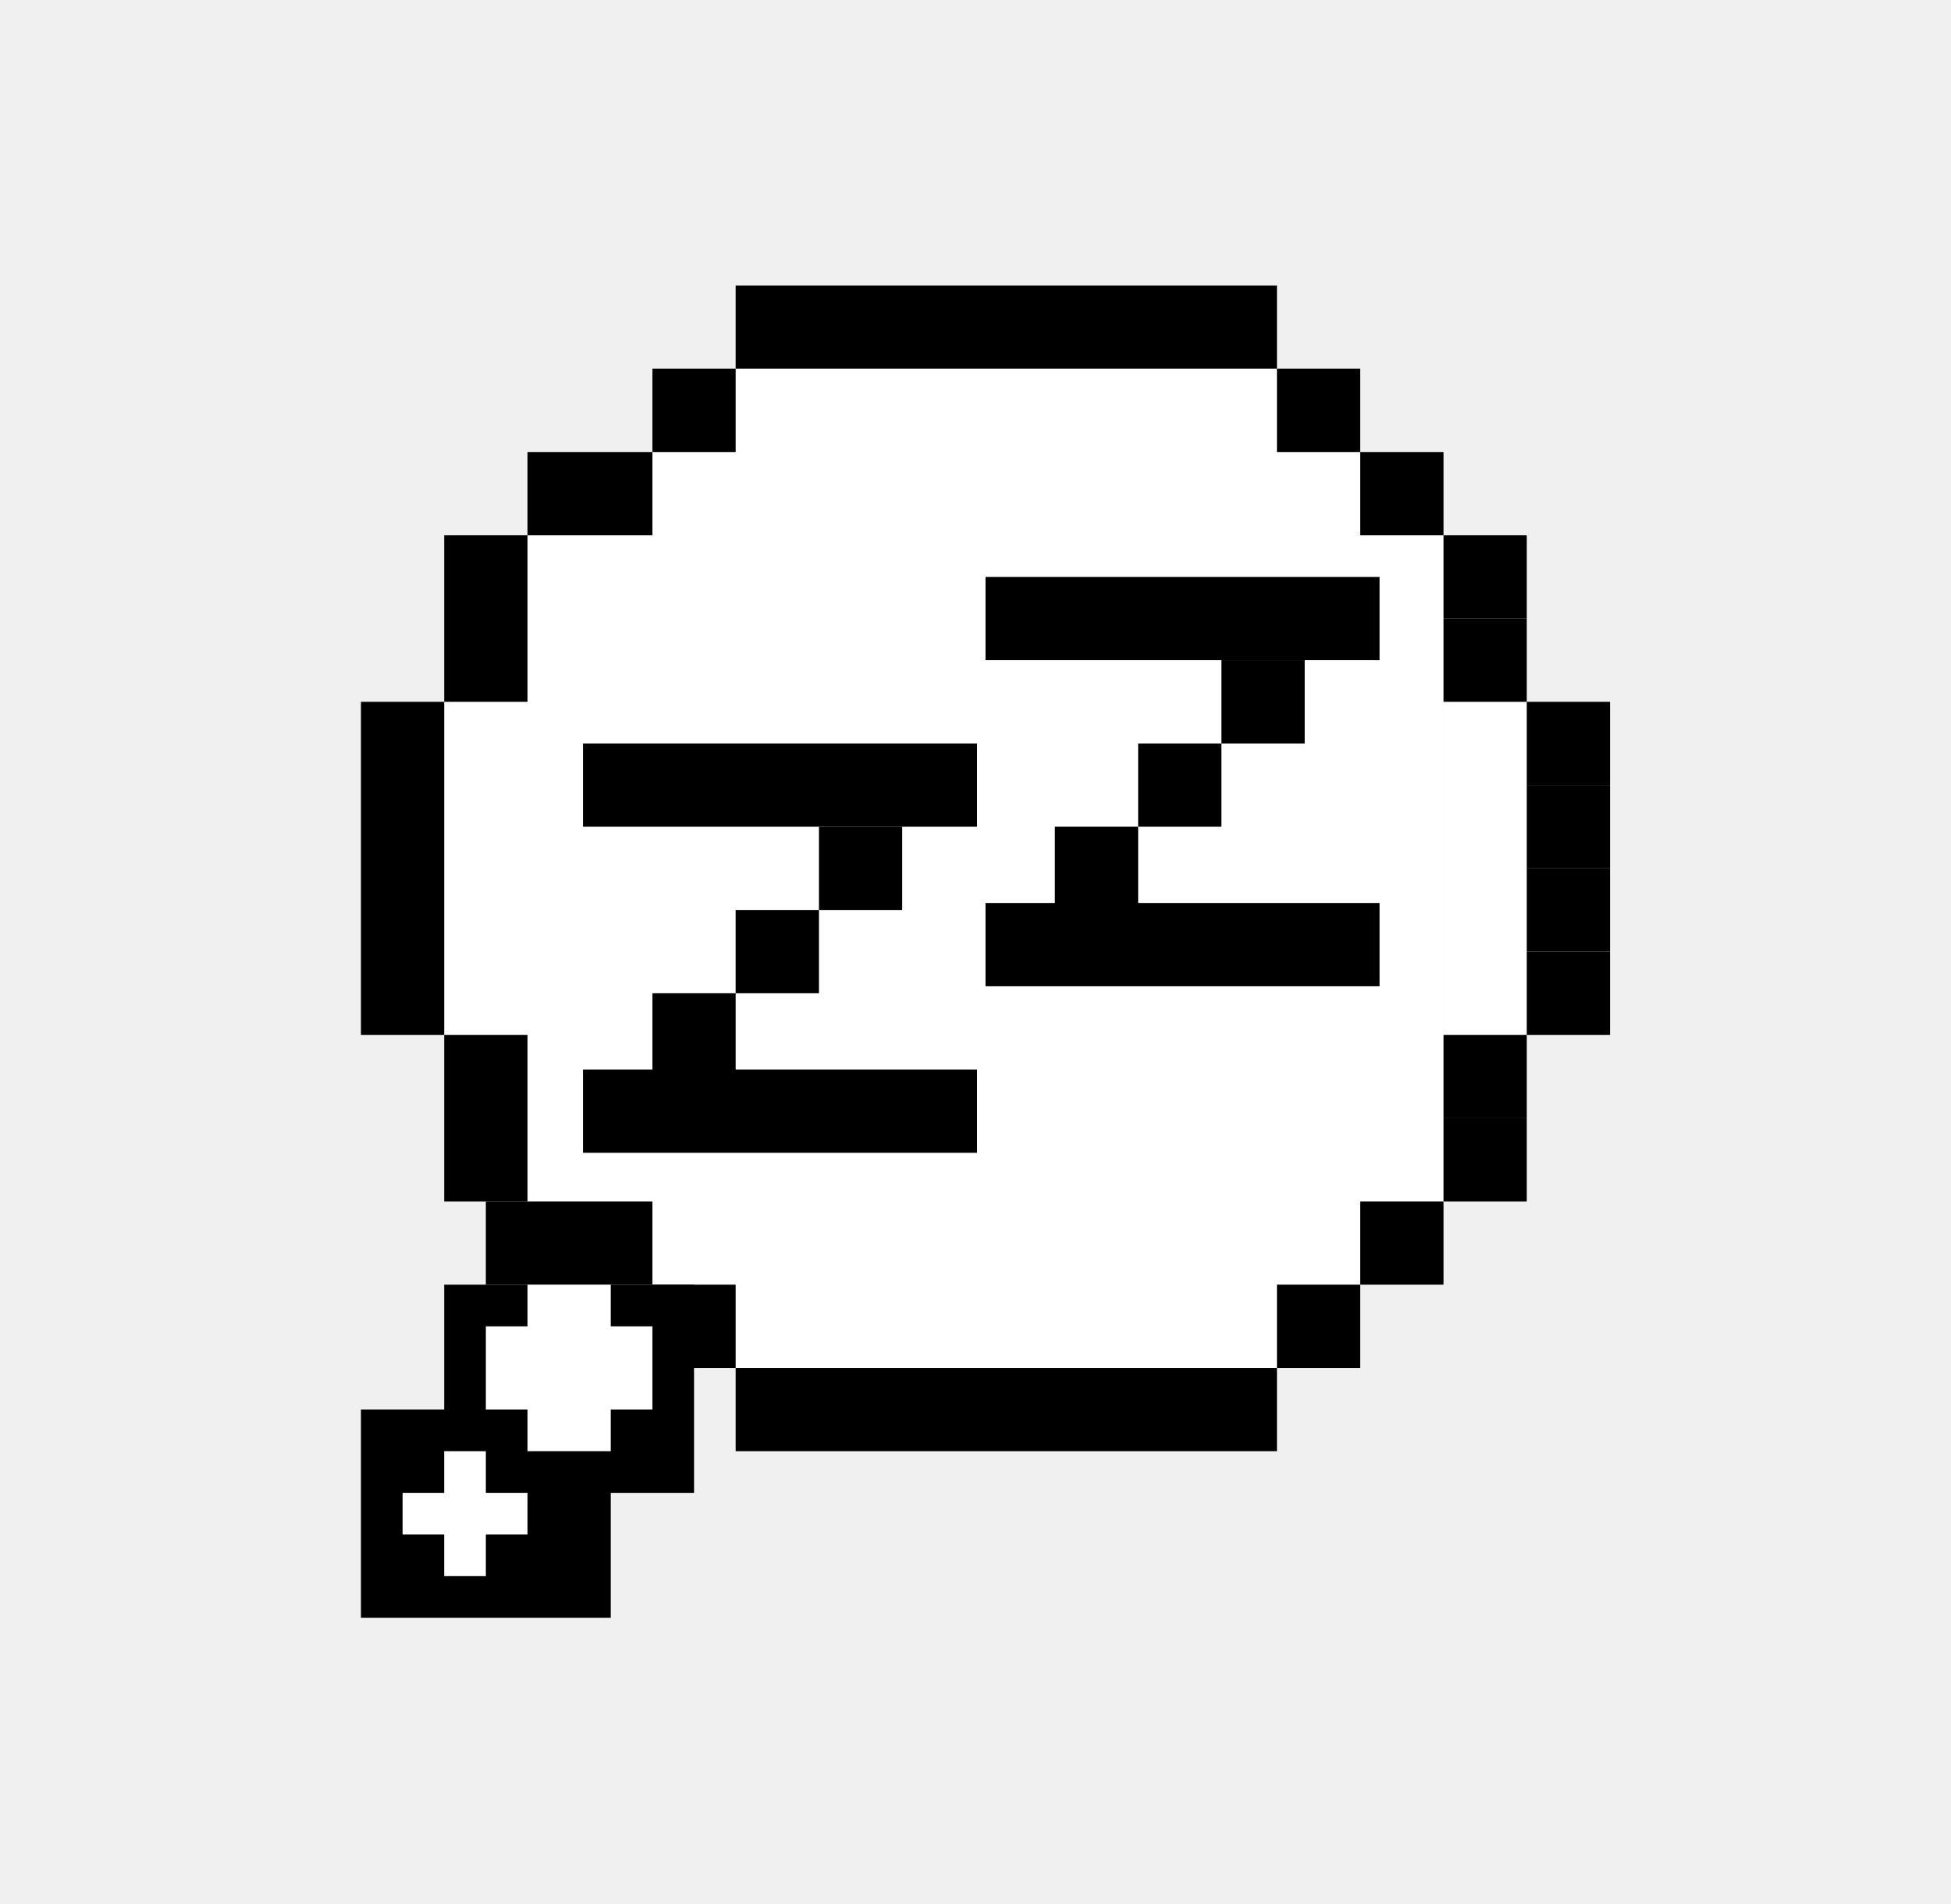
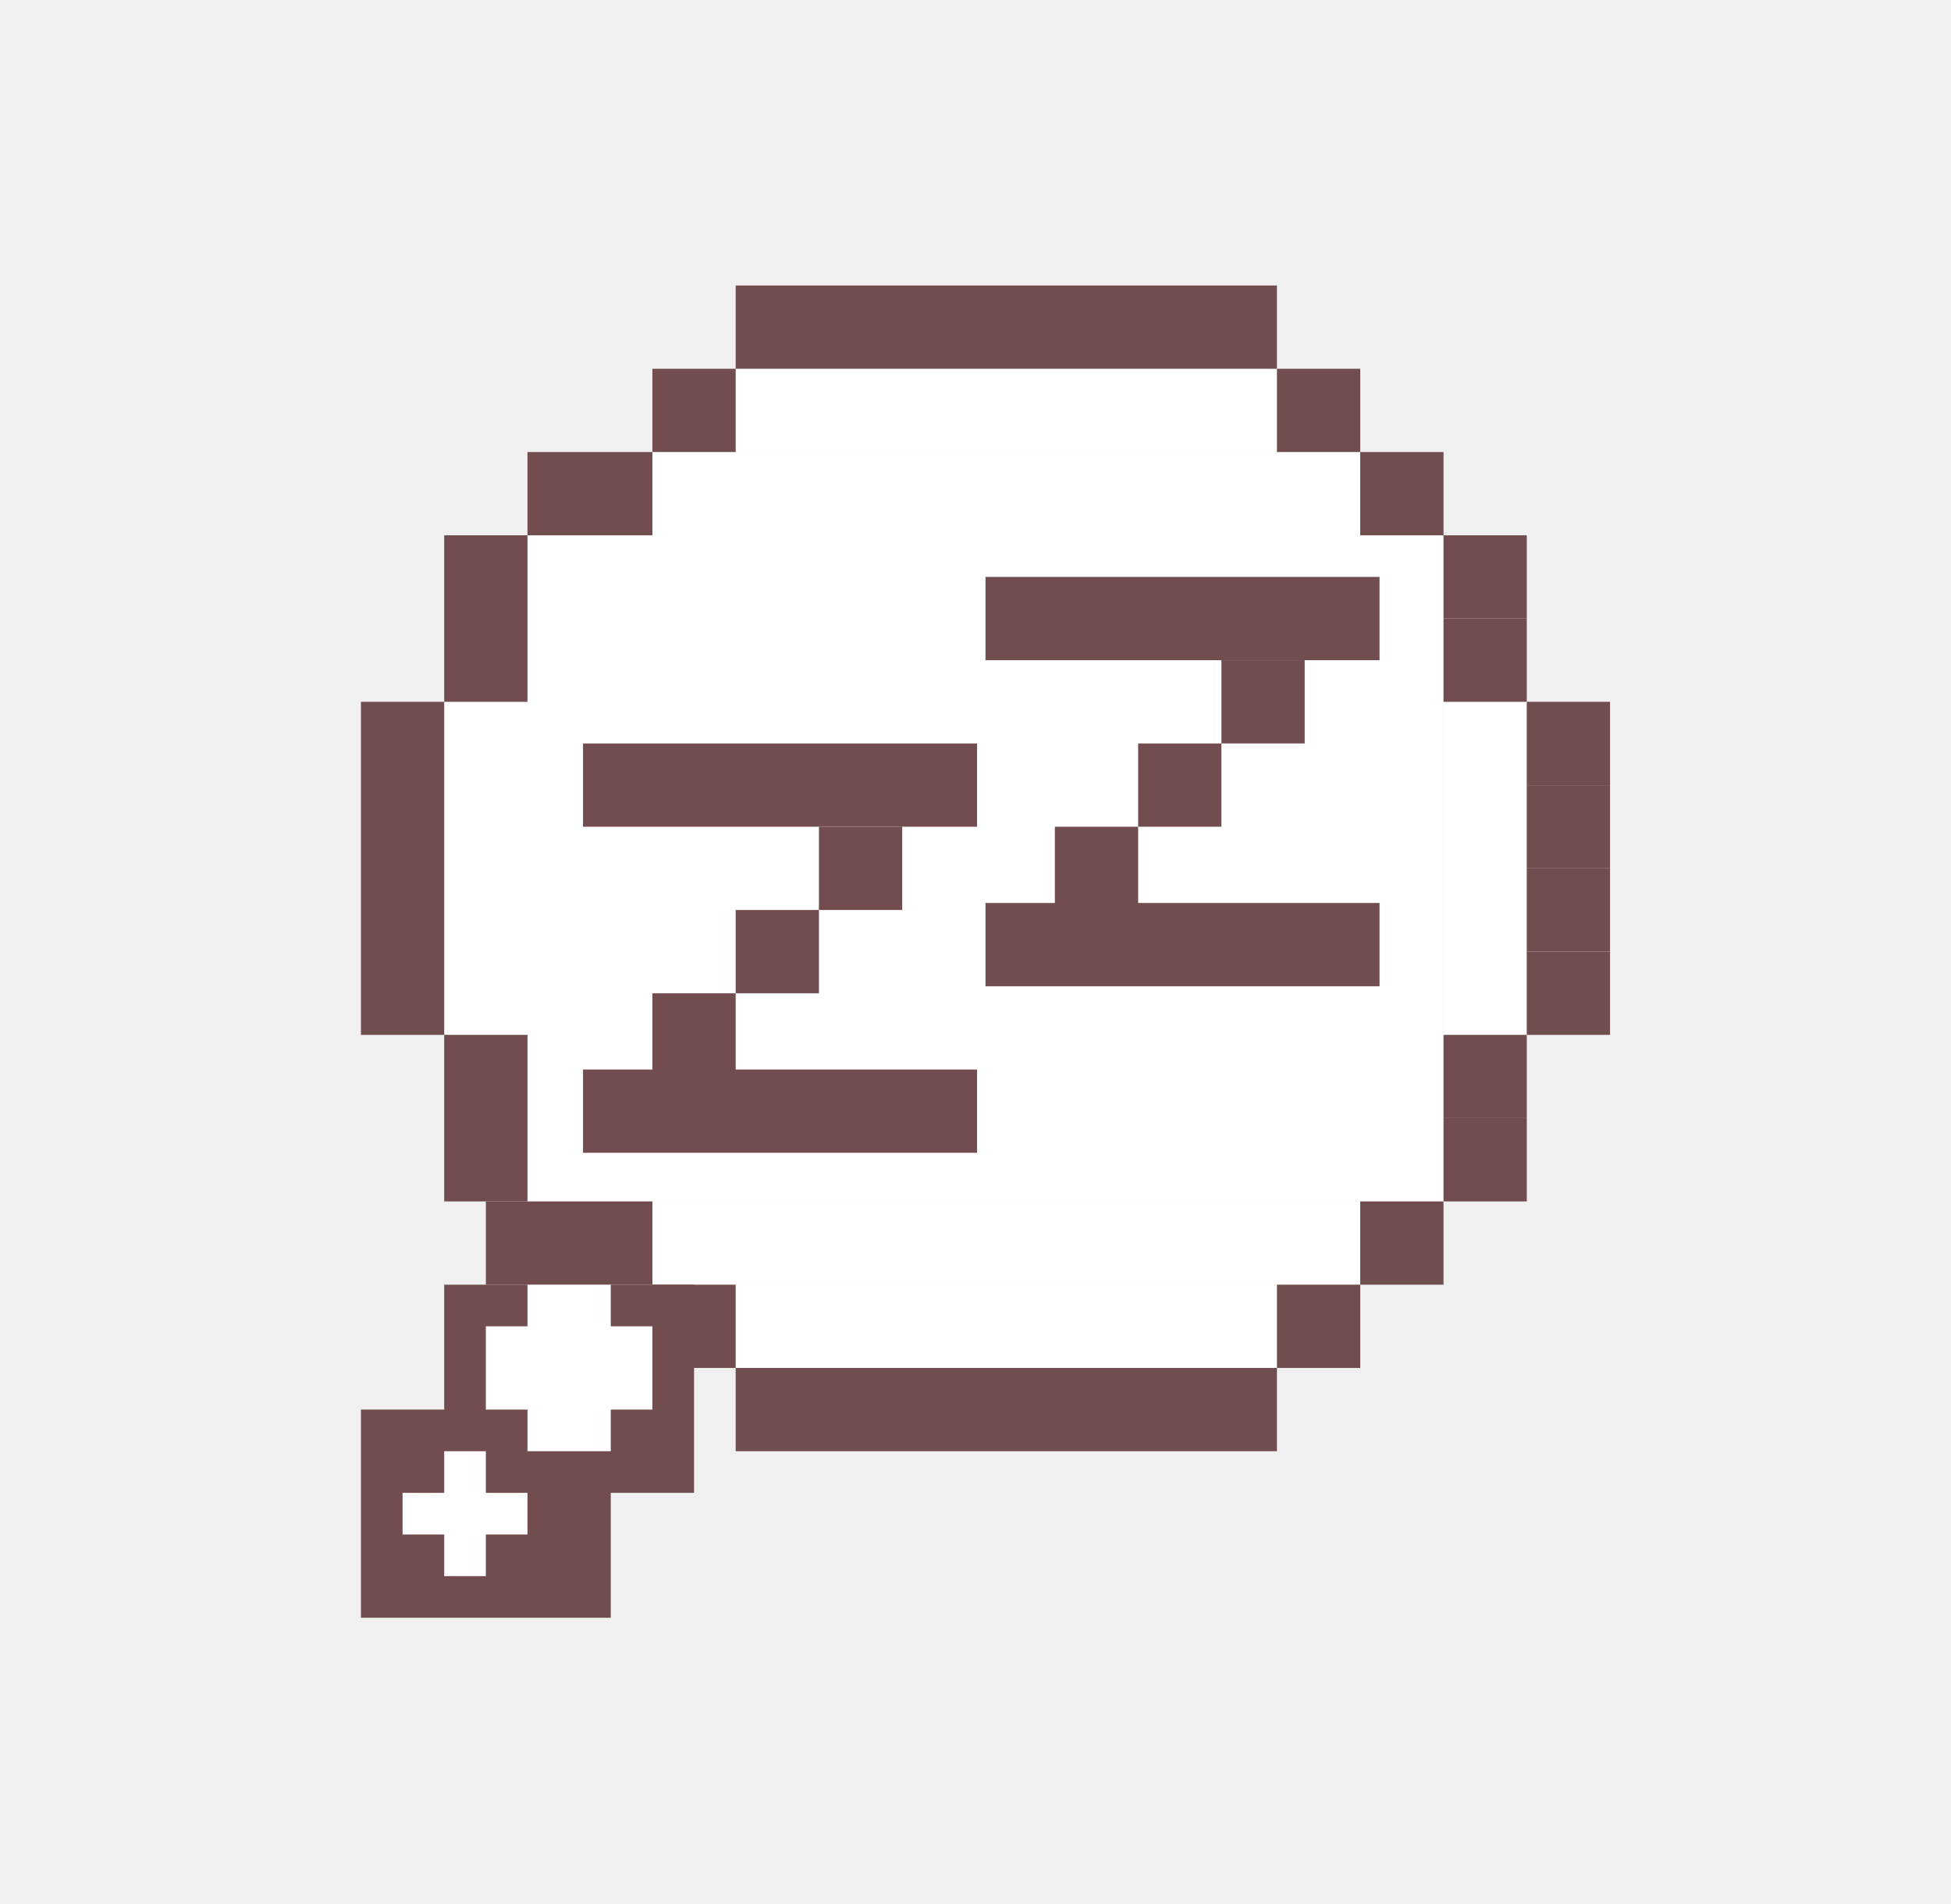
<svg xmlns="http://www.w3.org/2000/svg" width="41" height="40" viewBox="0 0 41 40" fill="none">
  <rect x="11.085" y="11.25" width="19.25" height="14" fill="white" />
  <rect x="13.71" y="9.5" width="14.875" height="1.75" fill="white" />
  <rect x="15.46" y="7.75" width="11.375" height="1.75" fill="white" />
  <rect x="15.46" y="27" width="11.375" height="1.75" fill="white" />
  <rect x="28.585" y="27" width="14.875" height="1.75" transform="rotate(180 28.585 27)" fill="white" />
  <rect width="1.75" height="7" transform="matrix(-1 0 0 1 11.085 14.75)" fill="white" />
  <rect width="1.75" height="7" transform="matrix(-1 0 0 1 32.085 14.75)" fill="white" />
-   <rect x="12.252" y="15.625" width="8.281" height="1.75" fill="black" />
-   <rect x="12.252" y="22.478" width="8.281" height="1.75" fill="black" />
-   <rect x="17.21" y="17.375" width="1.75" height="1.75" fill="black" />
-   <rect x="26.835" y="7.75" width="1.75" height="1.75" fill="black" />
-   <rect x="28.585" y="9.5" width="1.75" height="1.75" fill="black" />
-   <rect x="30.335" y="11.25" width="1.75" height="1.75" fill="black" />
-   <rect x="30.335" y="13" width="1.75" height="1.75" fill="black" />
-   <rect x="30.335" y="21.75" width="1.75" height="1.75" fill="black" />
-   <rect x="30.335" y="23.5" width="1.75" height="1.75" fill="black" />
-   <rect x="28.585" y="25.25" width="1.75" height="1.75" fill="black" />
-   <rect x="26.835" y="27" width="1.75" height="1.75" fill="black" />
-   <rect x="13.71" y="27" width="1.75" height="1.75" fill="black" />
-   <rect x="9.335" y="27" width="5.25" height="4.375" fill="black" />
-   <rect x="7.585" y="29.625" width="5.25" height="4.375" fill="black" />
-   <rect x="10.21" y="25.25" width="3.5" height="1.75" fill="black" />
-   <rect x="9.335" y="21.75" width="1.75" height="3.5" fill="black" />
-   <rect x="7.585" y="14.75" width="1.75" height="7" fill="black" />
-   <rect x="9.335" y="11.25" width="1.75" height="3.5" fill="black" />
-   <rect x="11.085" y="9.5" width="2.625" height="1.75" fill="black" />
-   <rect x="13.71" y="7.75" width="1.75" height="1.75" fill="black" />
-   <rect x="15.46" y="6" width="11.375" height="1.75" fill="black" />
-   <rect x="15.46" y="28.75" width="11.375" height="1.75" fill="black" />
-   <rect x="32.085" y="14.75" width="1.75" height="1.75" fill="black" />
-   <rect x="32.085" y="16.5" width="1.75" height="1.75" fill="black" />
-   <rect x="32.085" y="18.25" width="1.75" height="1.75" fill="black" />
-   <rect x="32.085" y="20" width="1.75" height="1.75" fill="black" />
-   <rect x="15.46" y="19.125" width="1.75" height="1.75" fill="black" />
-   <rect x="13.71" y="20.875" width="1.75" height="1.75" fill="black" />
-   <rect x="20.71" y="12.125" width="8.281" height="1.75" fill="black" />
-   <rect x="20.71" y="18.978" width="8.281" height="1.75" fill="black" />
-   <rect x="25.668" y="13.875" width="1.75" height="1.75" fill="black" />
-   <rect x="23.918" y="15.625" width="1.75" height="1.75" fill="black" />
-   <rect x="22.168" y="17.375" width="1.75" height="1.75" fill="black" />
+   <rect x="12.252" y="15.625" width="8.281" height="1.75" fill="#724D50" />
+   <rect x="12.252" y="22.478" width="8.281" height="1.75" fill="#724D50" />
+   <rect x="17.21" y="17.375" width="1.75" height="1.75" fill="#724D50" />
+   <rect x="26.835" y="7.75" width="1.75" height="1.75" fill="#724D50" />
+   <rect x="28.585" y="9.5" width="1.75" height="1.75" fill="#724D50" />
+   <rect x="30.335" y="11.25" width="1.75" height="1.75" fill="#724D50" />
+   <rect x="30.335" y="13" width="1.75" height="1.75" fill="#724D50" />
+   <rect x="30.335" y="21.75" width="1.75" height="1.75" fill="#724D50" />
+   <rect x="30.335" y="23.5" width="1.75" height="1.75" fill="#724D50" />
+   <rect x="28.585" y="25.25" width="1.75" height="1.75" fill="#724D50" />
+   <rect x="26.835" y="27" width="1.75" height="1.75" fill="#724D50" />
+   <rect x="13.71" y="27" width="1.75" height="1.75" fill="#724D50" />
+   <rect x="9.335" y="27" width="5.25" height="4.375" fill="#724D50" />
+   <rect x="7.585" y="29.625" width="5.25" height="4.375" fill="#724D50" />
+   <rect x="10.21" y="25.25" width="3.5" height="1.75" fill="#724D50" />
+   <rect x="9.335" y="21.75" width="1.75" height="3.5" fill="#724D50" />
+   <rect x="7.585" y="14.75" width="1.75" height="7" fill="#724D50" />
+   <rect x="9.335" y="11.25" width="1.75" height="3.5" fill="#724D50" />
+   <rect x="11.085" y="9.5" width="2.625" height="1.75" fill="#724D50" />
+   <rect x="13.71" y="7.75" width="1.75" height="1.75" fill="#724D50" />
+   <rect x="15.46" y="6" width="11.375" height="1.75" fill="#724D50" />
+   <rect x="15.46" y="28.75" width="11.375" height="1.75" fill="#724D50" />
+   <rect x="32.085" y="14.75" width="1.75" height="1.75" fill="#724D50" />
+   <rect x="32.085" y="16.5" width="1.75" height="1.75" fill="#724D50" />
+   <rect x="32.085" y="18.25" width="1.75" height="1.75" fill="#724D50" />
+   <rect x="32.085" y="20" width="1.75" height="1.75" fill="#724D50" />
+   <rect x="15.46" y="19.125" width="1.75" height="1.75" fill="#724D50" />
+   <rect x="13.71" y="20.875" width="1.75" height="1.75" fill="#724D50" />
+   <rect x="20.71" y="12.125" width="8.281" height="1.75" fill="#724D50" />
+   <rect x="20.71" y="18.978" width="8.281" height="1.75" fill="#724D50" />
+   <rect x="25.668" y="13.875" width="1.75" height="1.75" fill="#724D50" />
+   <rect x="23.918" y="15.625" width="1.75" height="1.75" fill="#724D50" />
+   <rect x="22.168" y="17.375" width="1.75" height="1.75" fill="#724D50" />
  <rect x="10.21" y="27.875" width="3.5" height="1.75" fill="white" />
  <rect x="8.46" y="31.375" width="2.625" height="0.875" fill="white" />
  <rect x="11.085" y="27" width="1.75" height="3.5" fill="white" />
  <rect x="9.335" y="30.5" width="0.875" height="2.625" fill="white" />
</svg>
